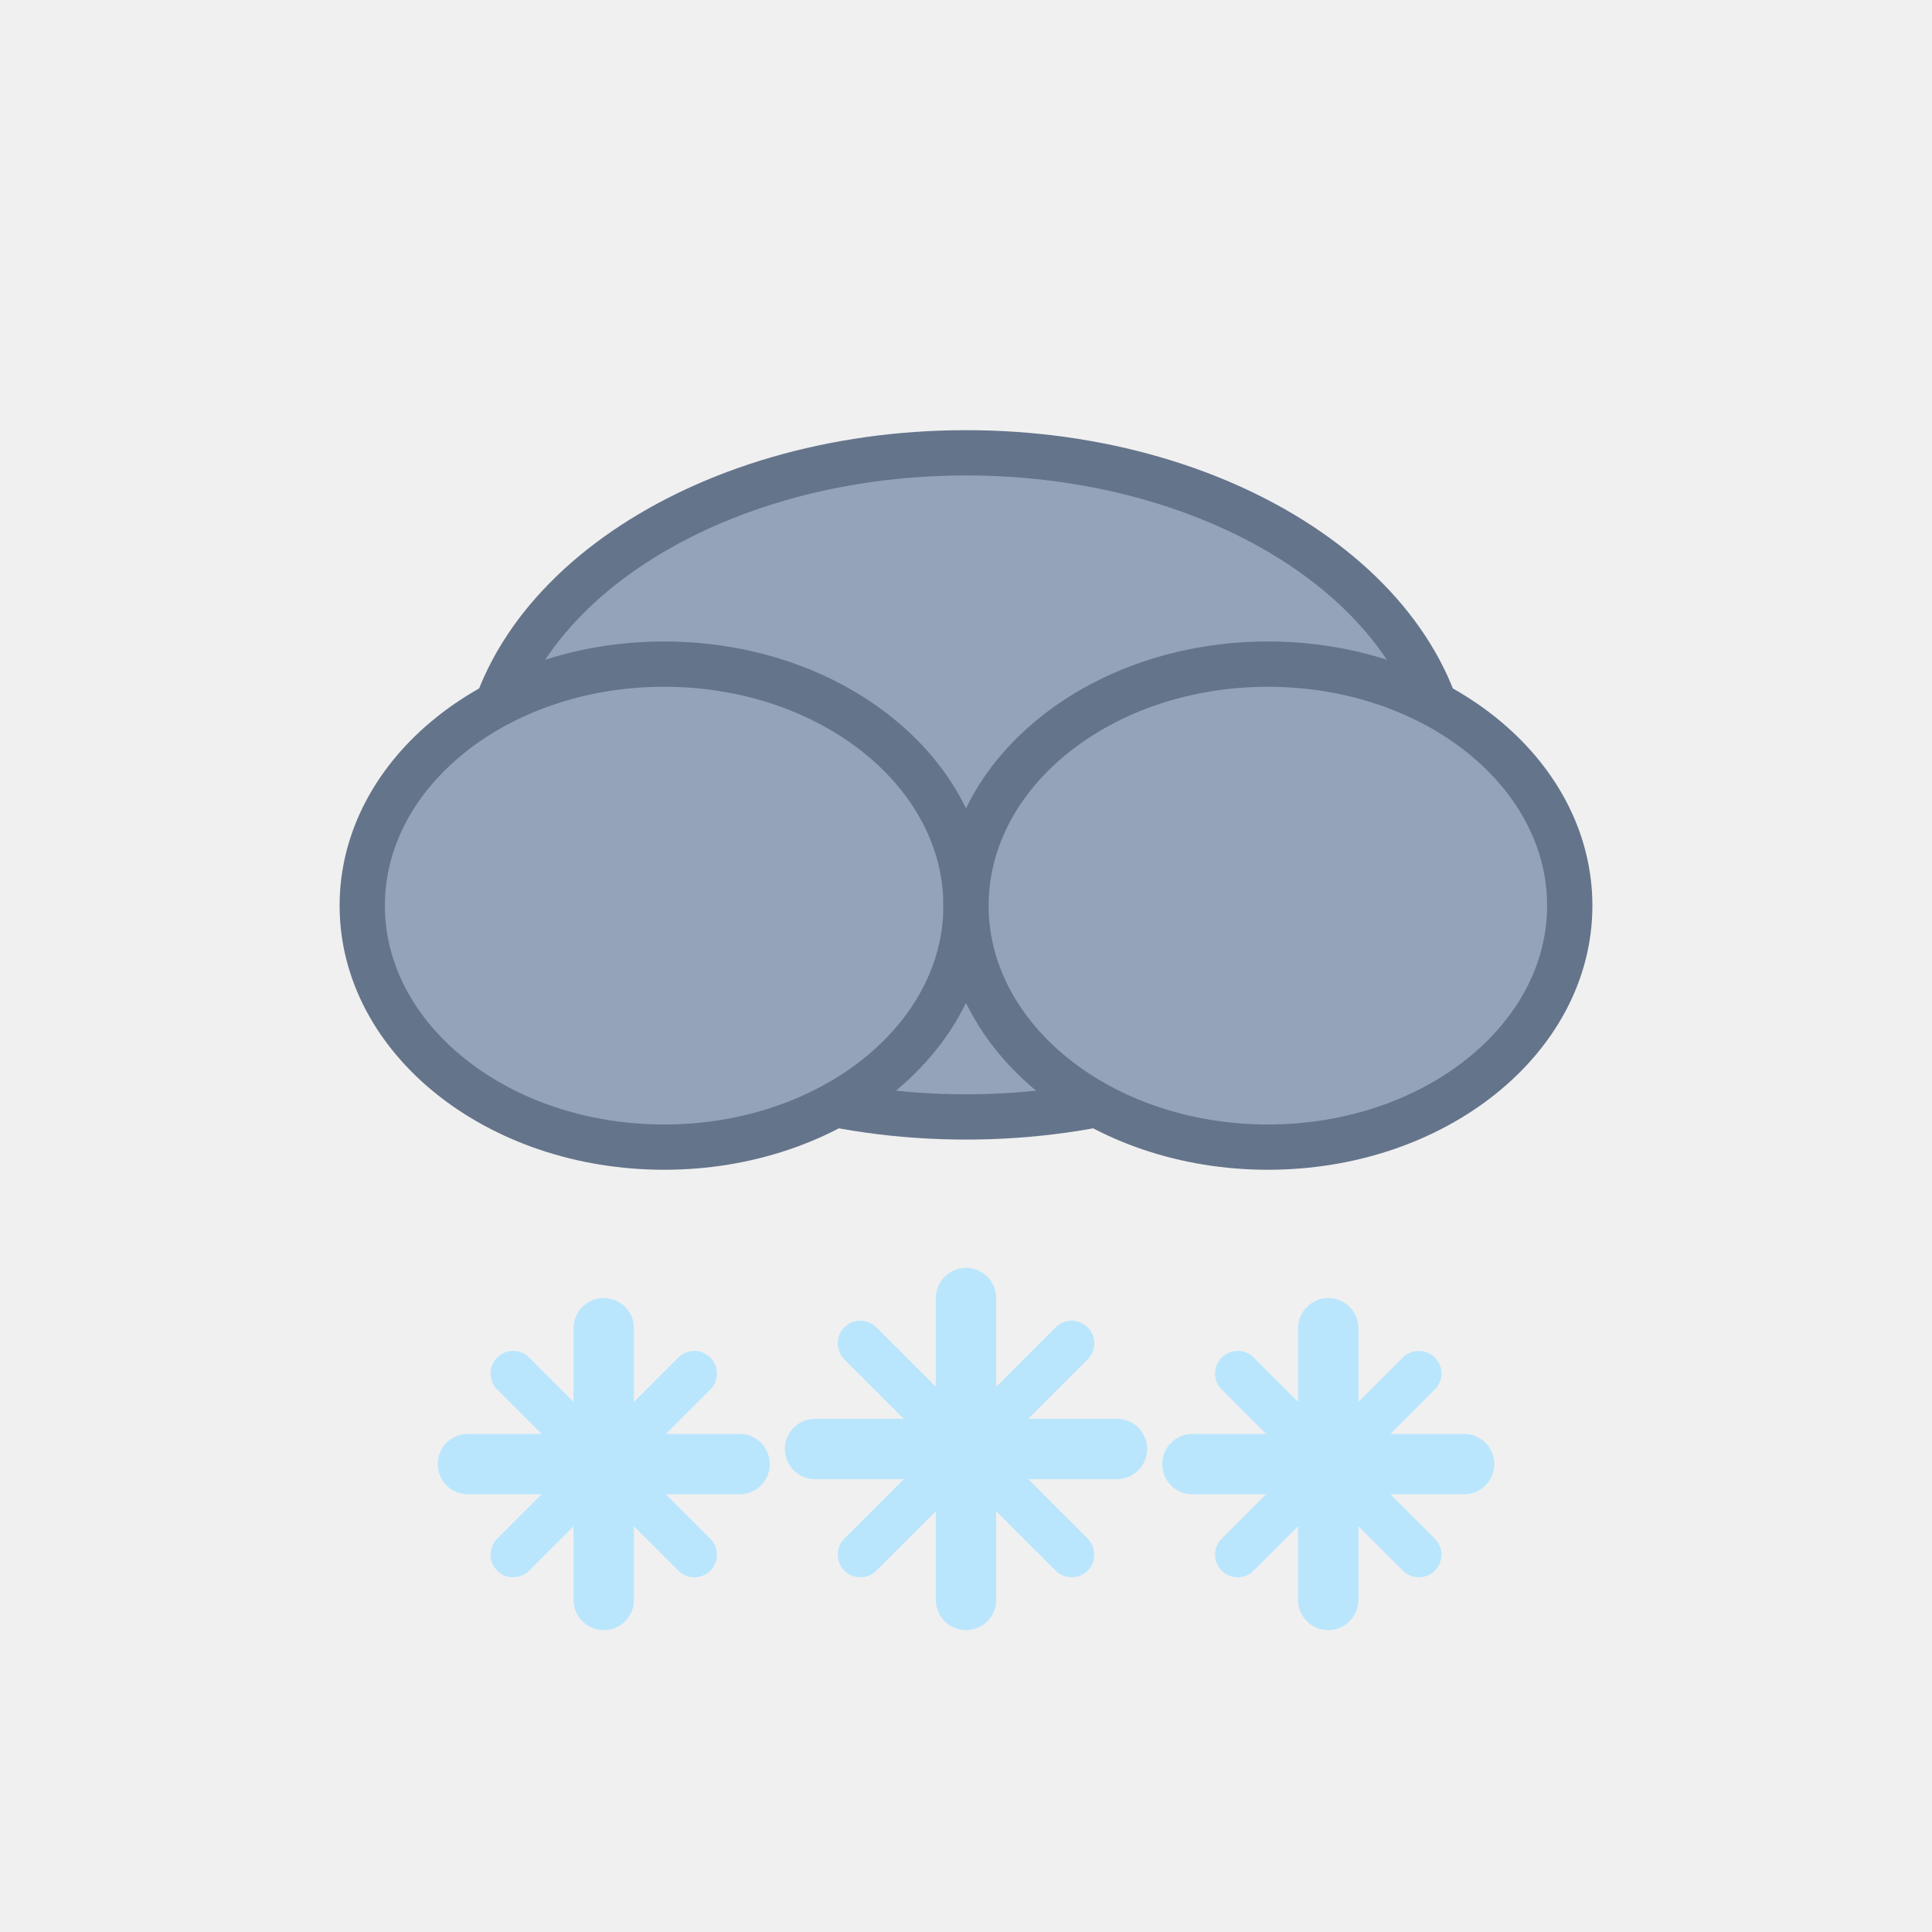
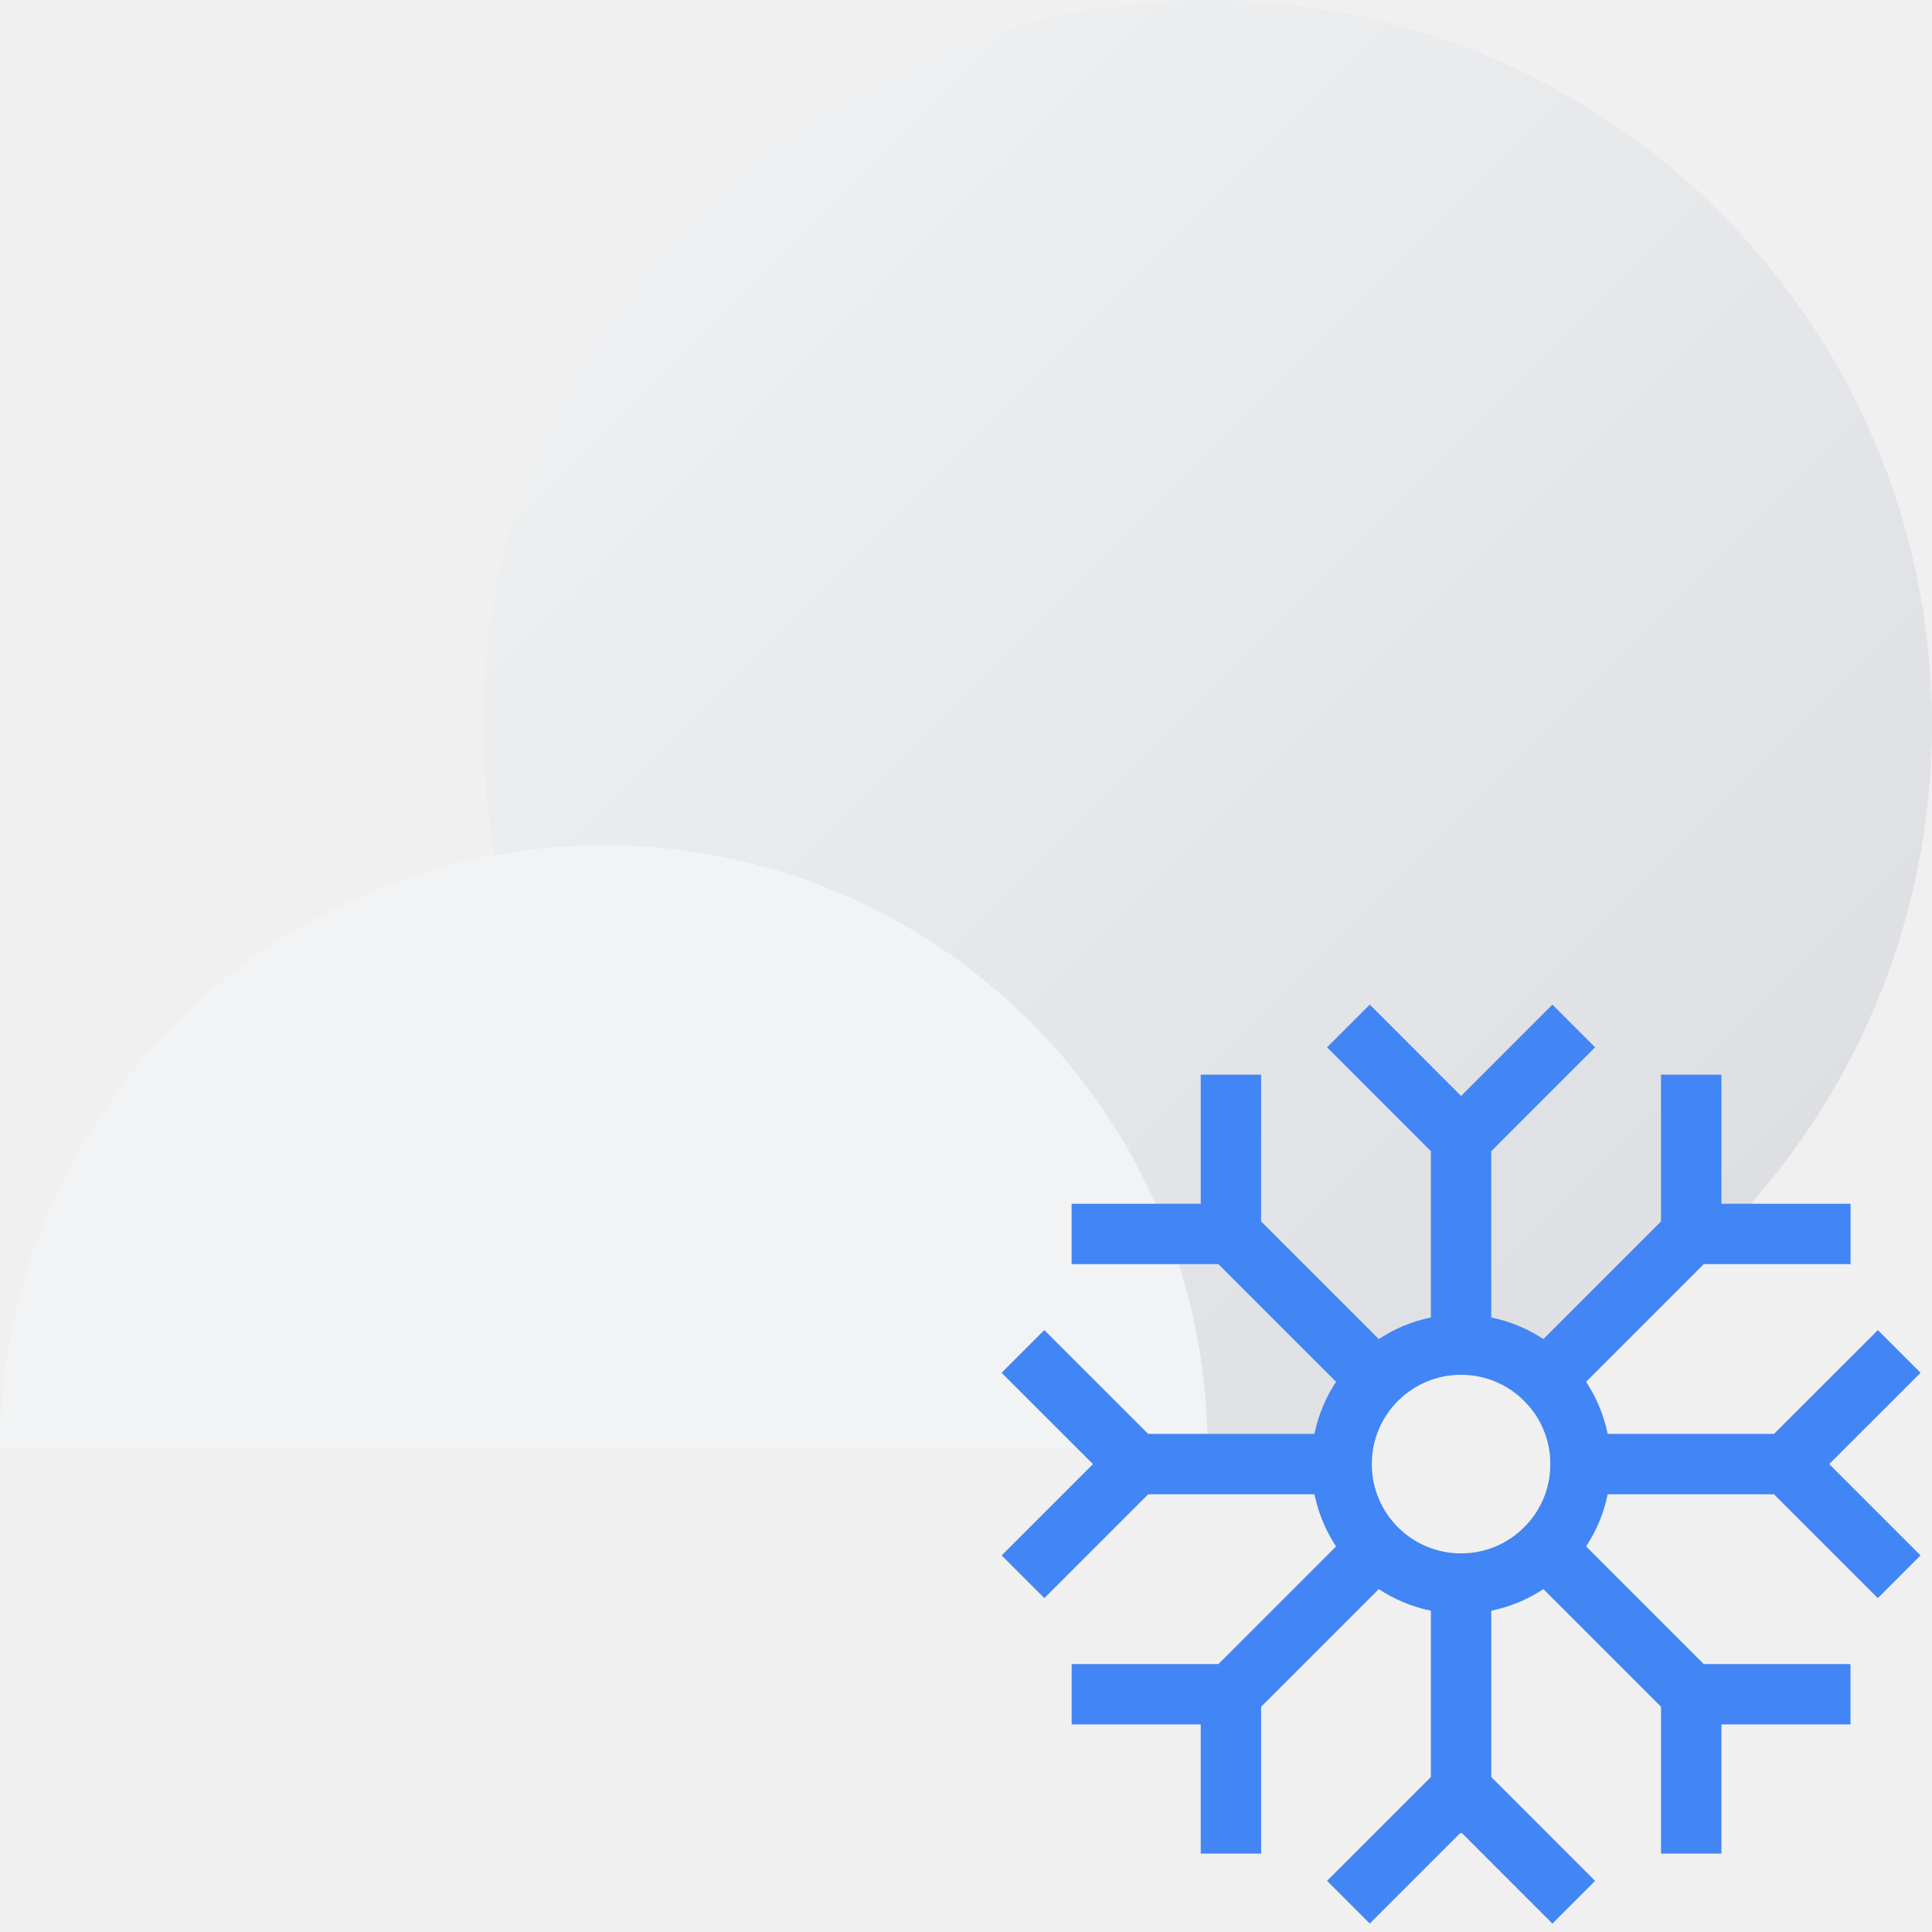
- <svg xmlns="http://www.w3.org/2000/svg" viewBox="0 0 64 64" fill="none">
-   <ellipse cx="32" cy="26" rx="16" ry="11" fill="#94A3B8" stroke="#64748B" stroke-width="1.5" />
-   <ellipse cx="22" cy="30" rx="10" ry="8" fill="#94A3B8" stroke="#64748B" stroke-width="1.5" />
-   <ellipse cx="42" cy="30" rx="10" ry="8" fill="#94A3B8" stroke="#64748B" stroke-width="1.5" />
-   <line x1="20" y1="44" x2="20" y2="53" stroke="#BAE6FD" stroke-width="2" stroke-linecap="round" />
-   <line x1="15.5" y1="48.5" x2="24.5" y2="48.5" stroke="#BAE6FD" stroke-width="2" stroke-linecap="round" />
-   <line x1="17" y1="45.5" x2="23" y2="51.5" stroke="#BAE6FD" stroke-width="1.5" stroke-linecap="round" />
-   <line x1="23" y1="45.5" x2="17" y2="51.5" stroke="#BAE6FD" stroke-width="1.5" stroke-linecap="round" />
-   <line x1="32" y1="43" x2="32" y2="53" stroke="#BAE6FD" stroke-width="2" stroke-linecap="round" />
-   <line x1="27" y1="48" x2="37" y2="48" stroke="#BAE6FD" stroke-width="2" stroke-linecap="round" />
-   <line x1="28.5" y1="44.5" x2="35.5" y2="51.5" stroke="#BAE6FD" stroke-width="1.5" stroke-linecap="round" />
-   <line x1="35.5" y1="44.5" x2="28.5" y2="51.5" stroke="#BAE6FD" stroke-width="1.5" stroke-linecap="round" />
-   <line x1="44" y1="44" x2="44" y2="53" stroke="#BAE6FD" stroke-width="2" stroke-linecap="round" />
-   <line x1="39.5" y1="48.5" x2="48.5" y2="48.5" stroke="#BAE6FD" stroke-width="2" stroke-linecap="round" />
-   <line x1="41" y1="45.5" x2="47" y2="51.5" stroke="#BAE6FD" stroke-width="1.5" stroke-linecap="round" />
-   <line x1="47" y1="45.5" x2="41" y2="51.5" stroke="#BAE6FD" stroke-width="1.5" stroke-linecap="round" />
+ <svg xmlns="http://www.w3.org/2000/svg" xmlns:xlink="http://www.w3.org/1999/xlink" width="32" height="32">
+   <defs>
+     <linearGradient id="c" x1="0%" x2="98.277%" y1="0%" y2="98.277%">
+       <stop offset="0%" stop-color="#F1F3F4" />
+       <stop offset="100%" stop-color="#DADCE0" />
+     </linearGradient>
+     <path id="a" d="M22 24c0-1.333.667-2 2-2s2 .667 2 2h6V0H0v26l15 3 8-2-1-3Z" />
+   </defs>
+   <g fill="none" fill-rule="evenodd">
+     <mask id="b" fill="#fff">
+       <use xlink:href="#a" />
+     </mask>
+     <g mask="url(#b)">
+       <circle cx="20" cy="12" r="12" fill="#F1F3F4" />
+       <circle cx="20" cy="12" r="12" fill="url(#c)" />
+       <path fill="#F1F3F4" d="M20 24c0-5.523-4.477-10-10-10S0 18.477 0 24c.015-.023 20.005-.015 20 0Z" />
+     </g>
+     <g stroke="#4285F4" transform="translate(14.7 14.75)">
+       <path stroke-linecap="square" d="M9.5 11.48v3.633m0-10.891v3.299" />
+       <path d="M11.366 2.243 9.5 4.11 7.634 2.243m3.732 14.514L9.5 14.89l-1.866 1.866" />
+       <path stroke-linecap="square" d="m5.768 5.768 2.183 2.183M10.9 10.9l2.183 2.183" />
+       <path d="M5.688 3.05v2.638H3.049m12.901 7.624h-2.638v2.639" />
+       <path stroke-linecap="square" d="M4.546 9.5h2.975m3.959 0h2.974" />
+       <path d="M2.243 7.634 4.11 9.5l-1.866 1.866m14.513-3.732L14.89 9.5l1.866 1.866" />
+       <path stroke-linecap="square" d="m5.768 13.232 2.183-2.183M10.9 8.1l2.183-2.183" />
+       <path d="M3.05 13.312h2.638v2.639M13.312 3.05v2.638h2.639" />
+       <circle cx="9.5" cy="9.5" r="1.979" />
+     </g>
+   </g>
</svg>
